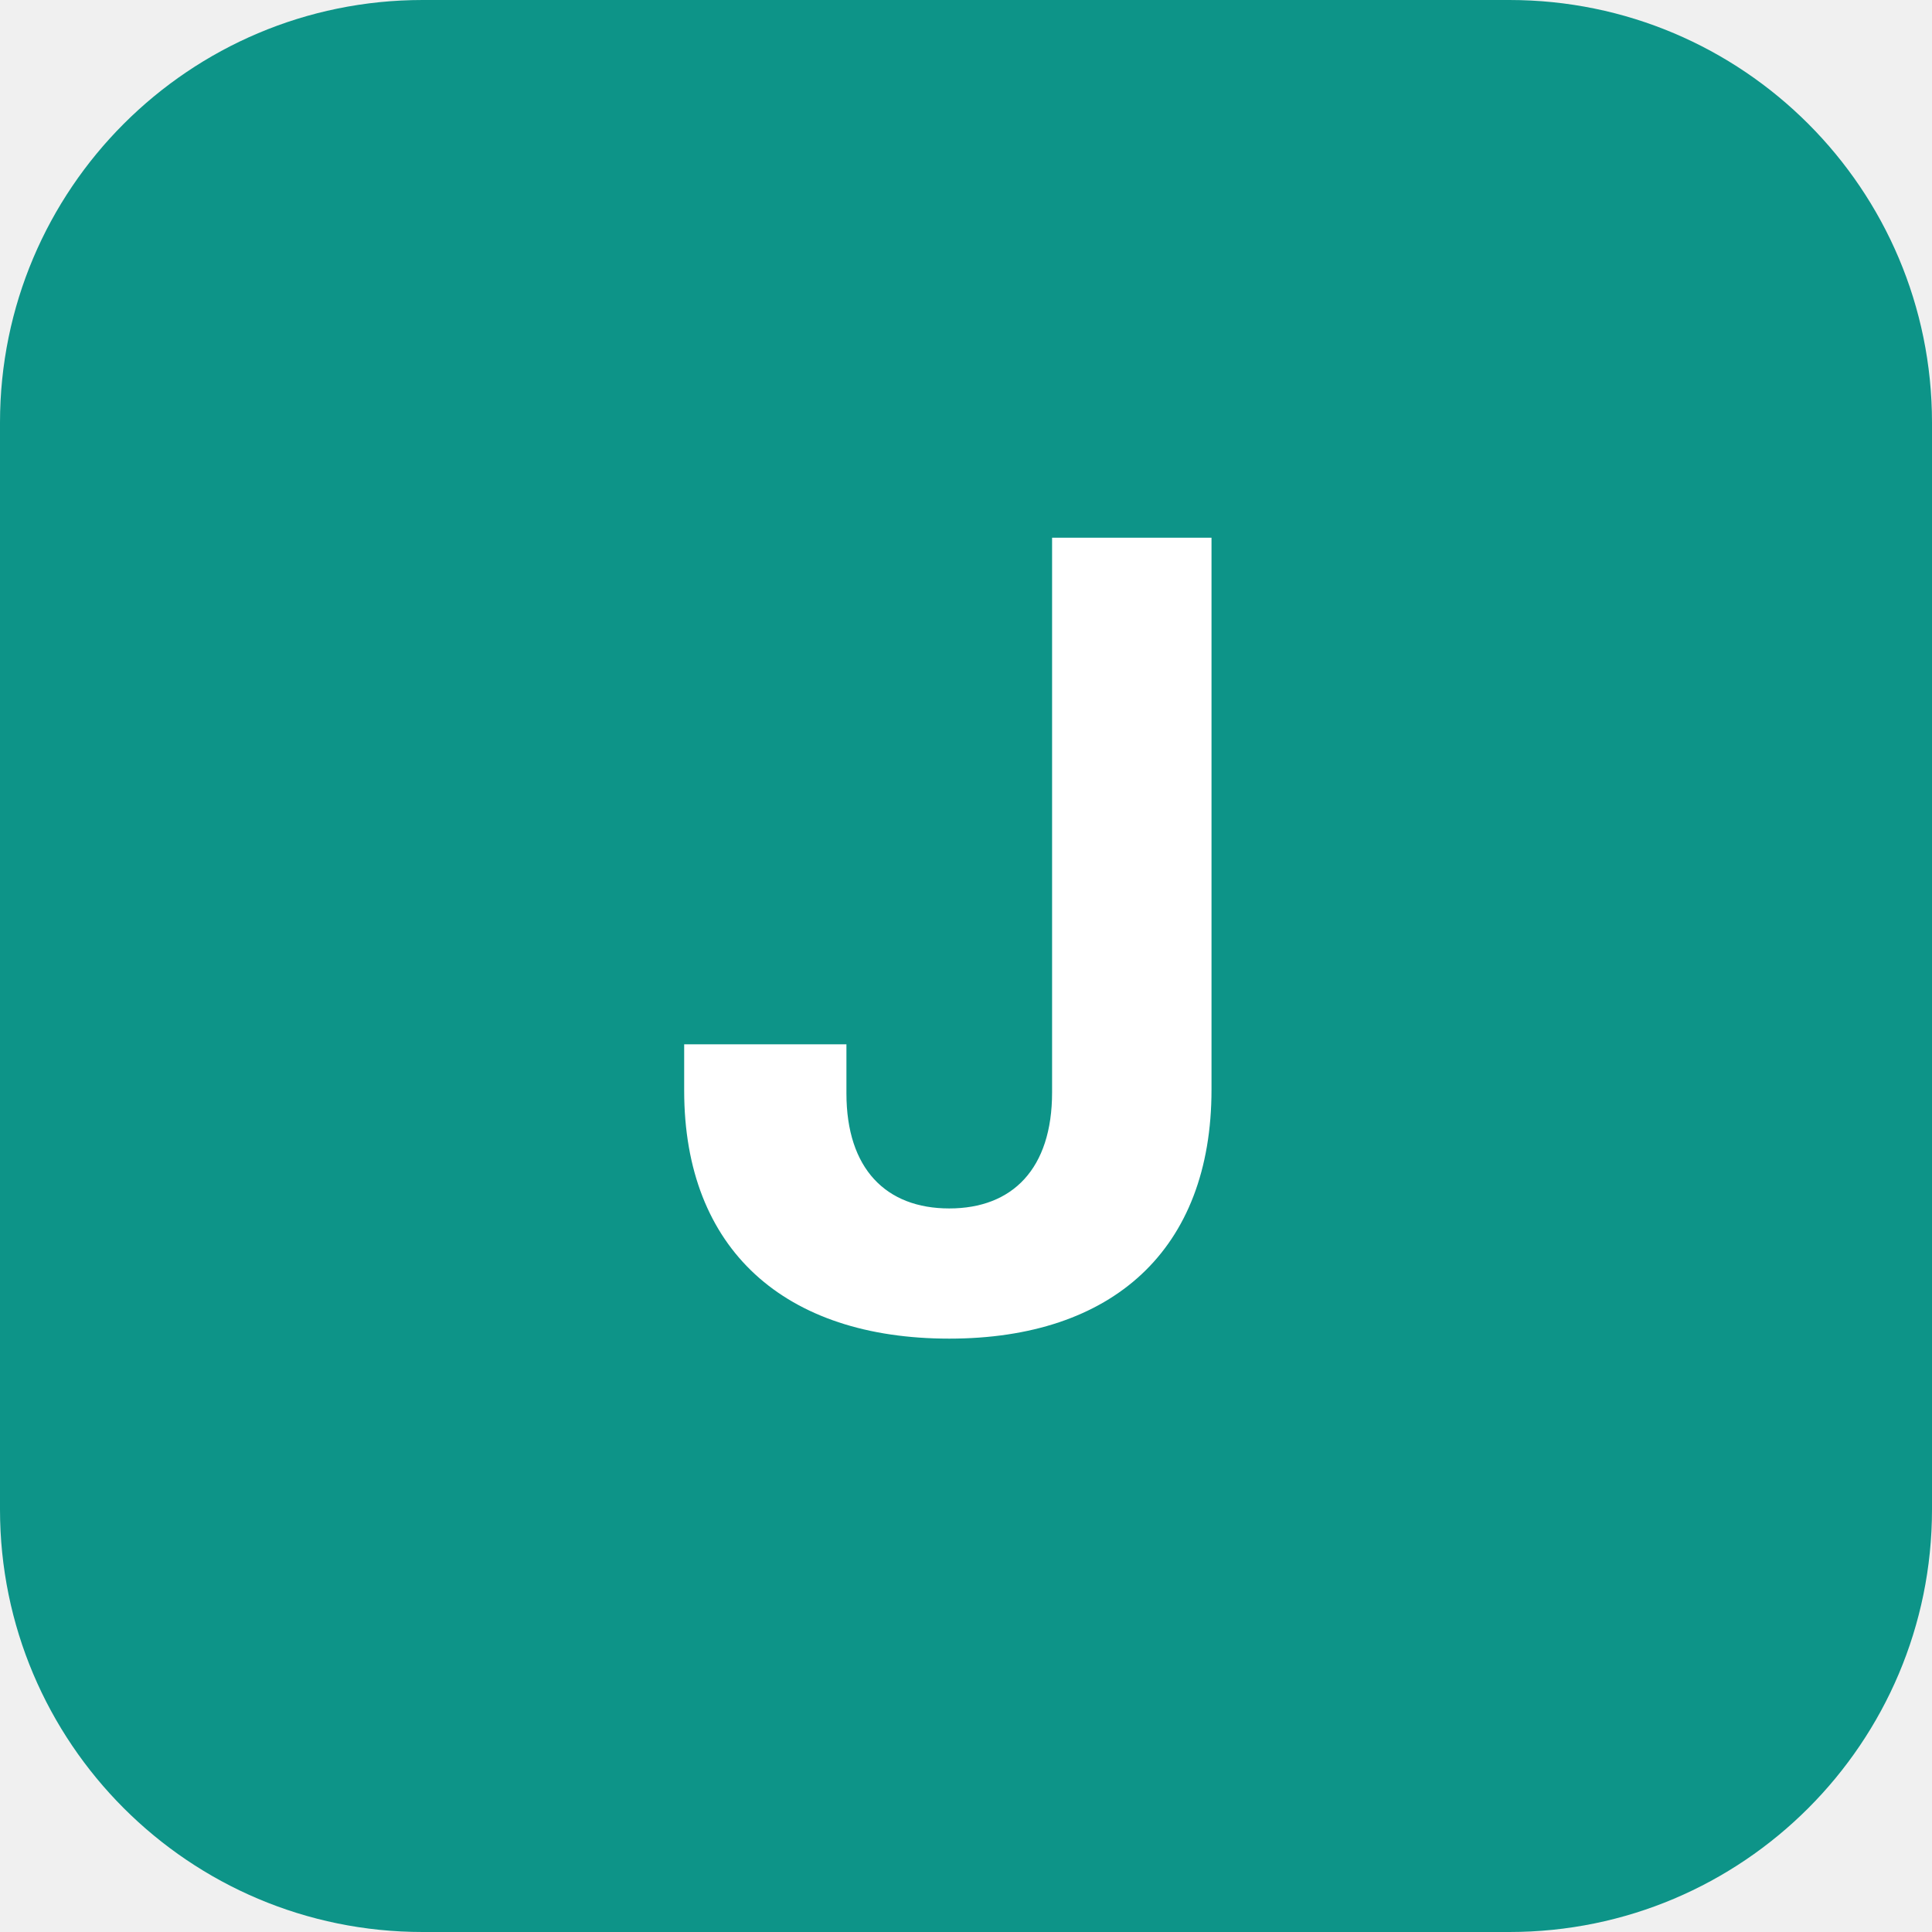
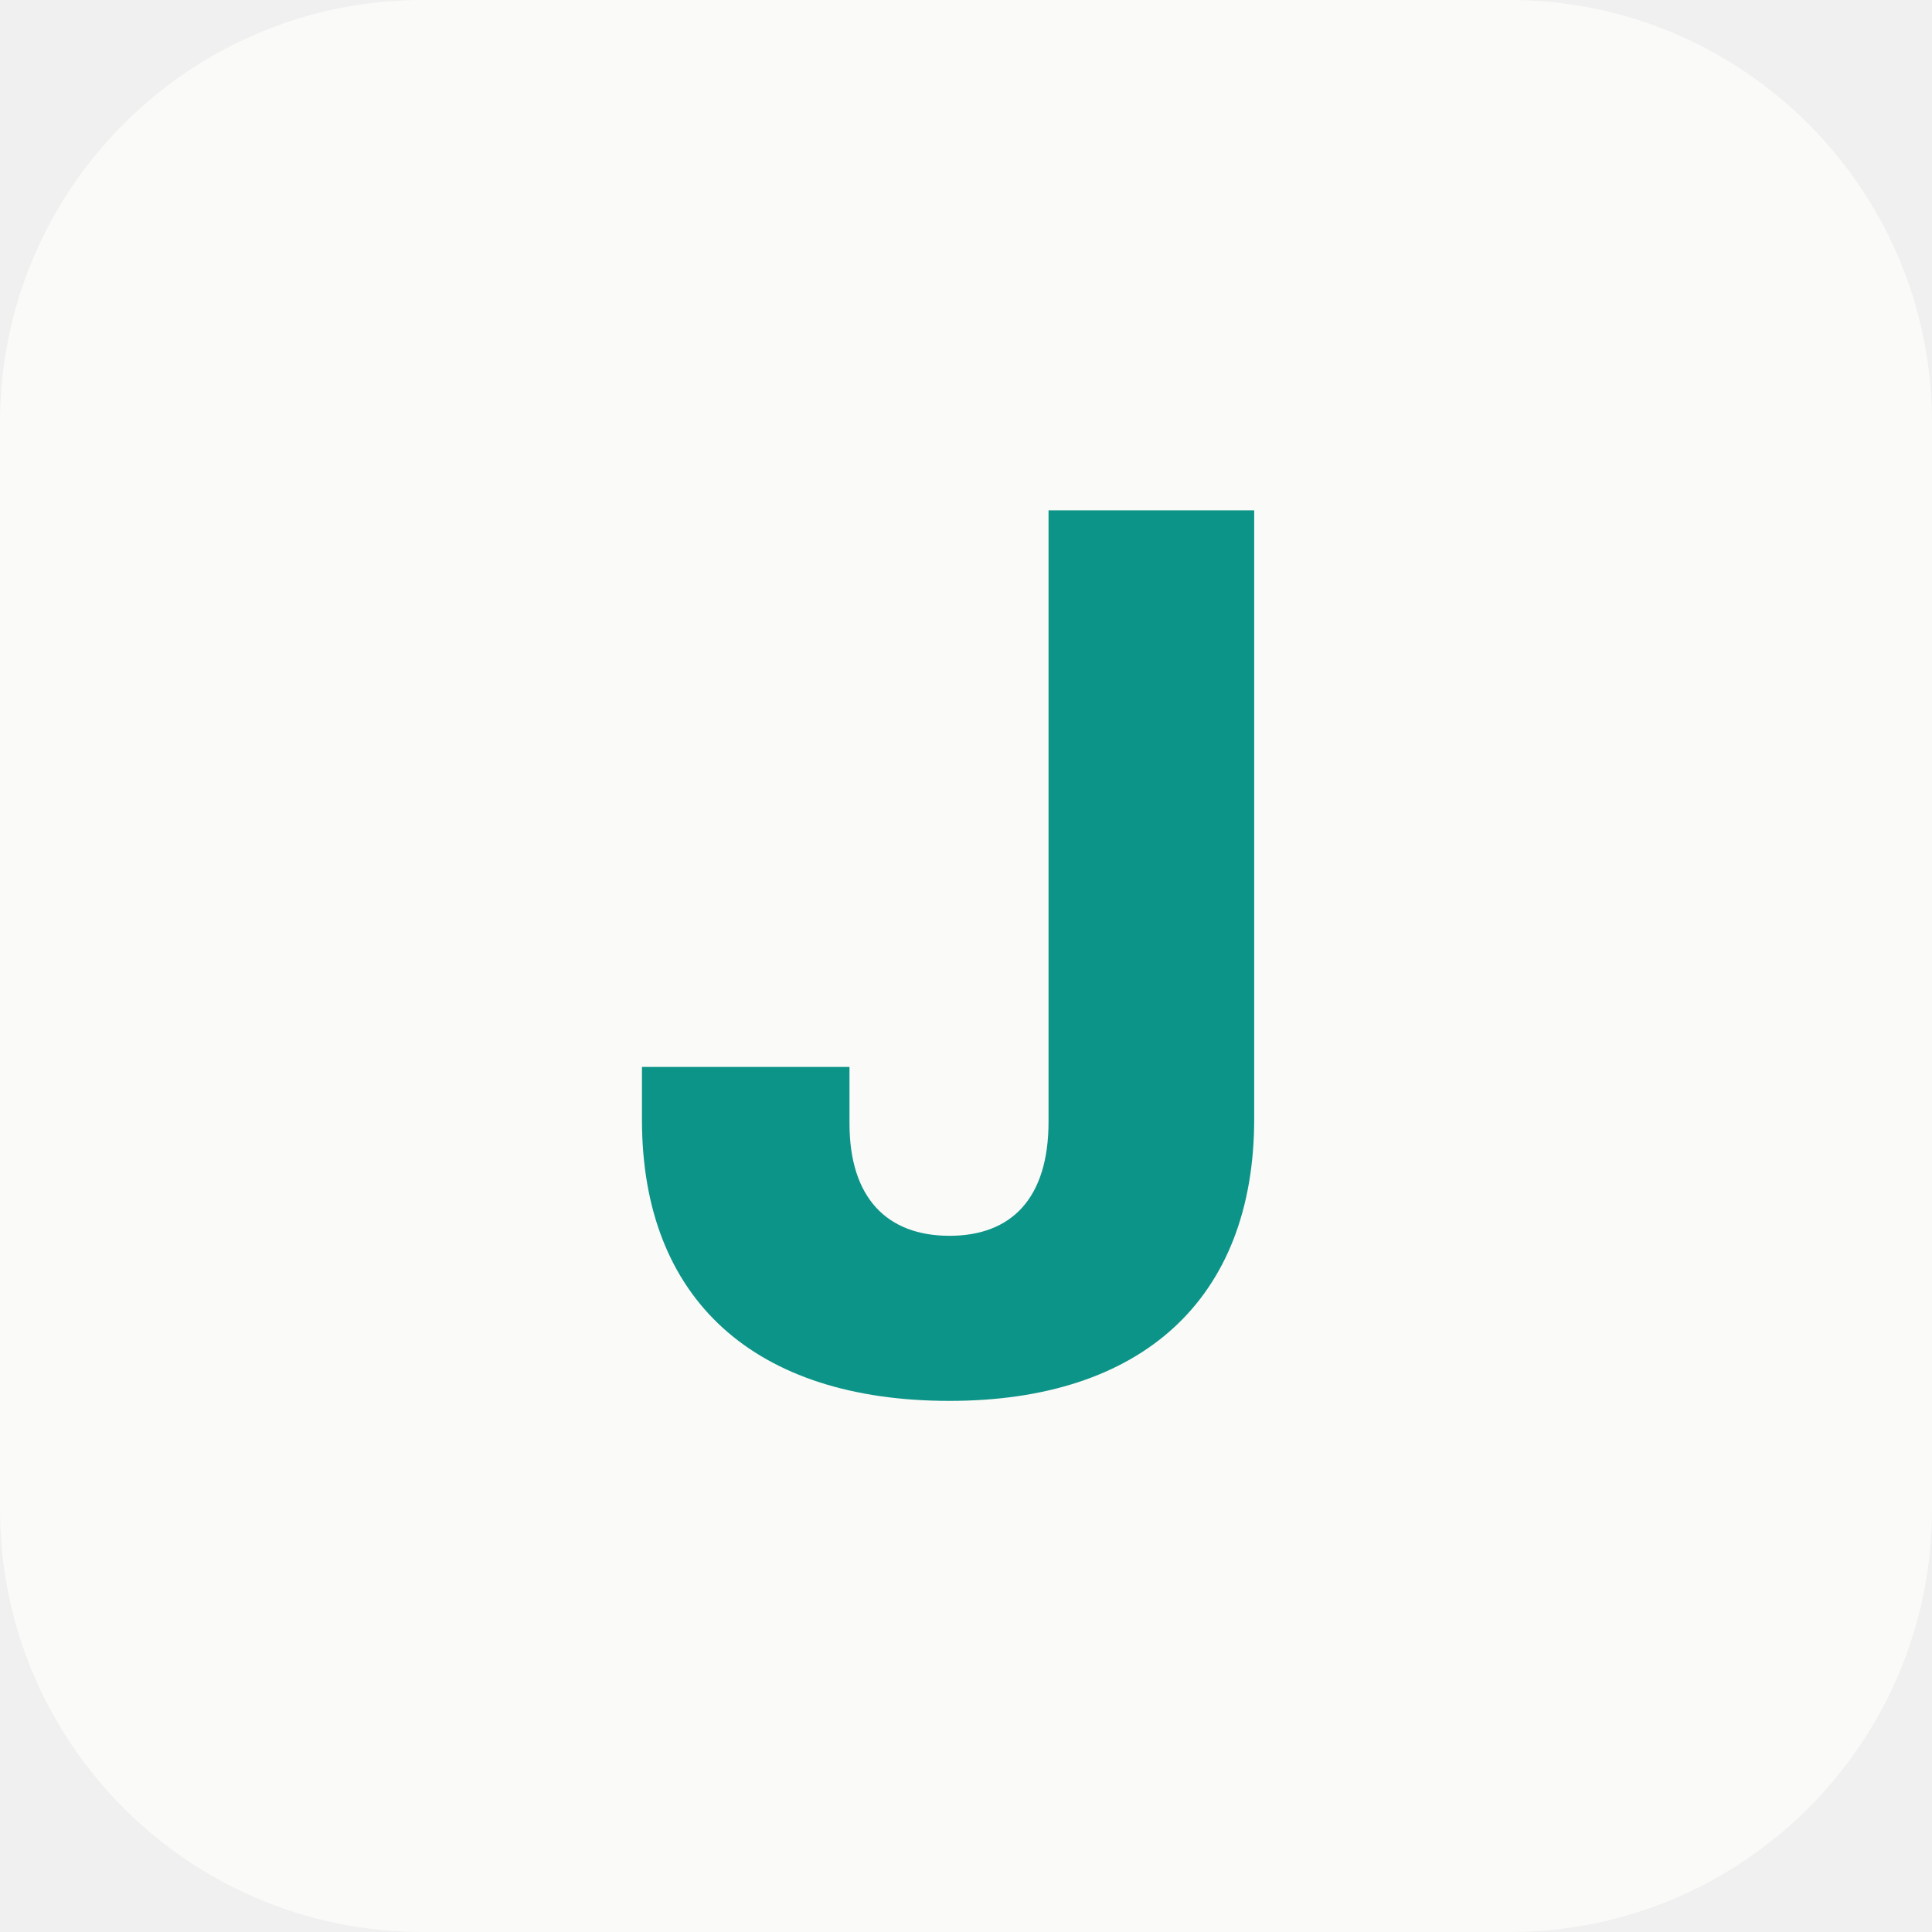
<svg xmlns="http://www.w3.org/2000/svg" viewBox="0 0 32 32">
-   <rect width="32" height="32" rx="7" fill="#0D9488" />
-   <text x="16" y="22" font-family="system-ui, -apple-system, sans-serif" font-weight="700" font-size="18" fill="white" text-anchor="middle">J</text>
+   <rect width="32" height="32" rx="7" fill="#FAFAF8" />
+   <text x="16" y="23" font-family="system-ui, -apple-system, sans-serif" font-weight="800" font-size="20" fill="#0D9488" text-anchor="middle">J</text>
</svg>
